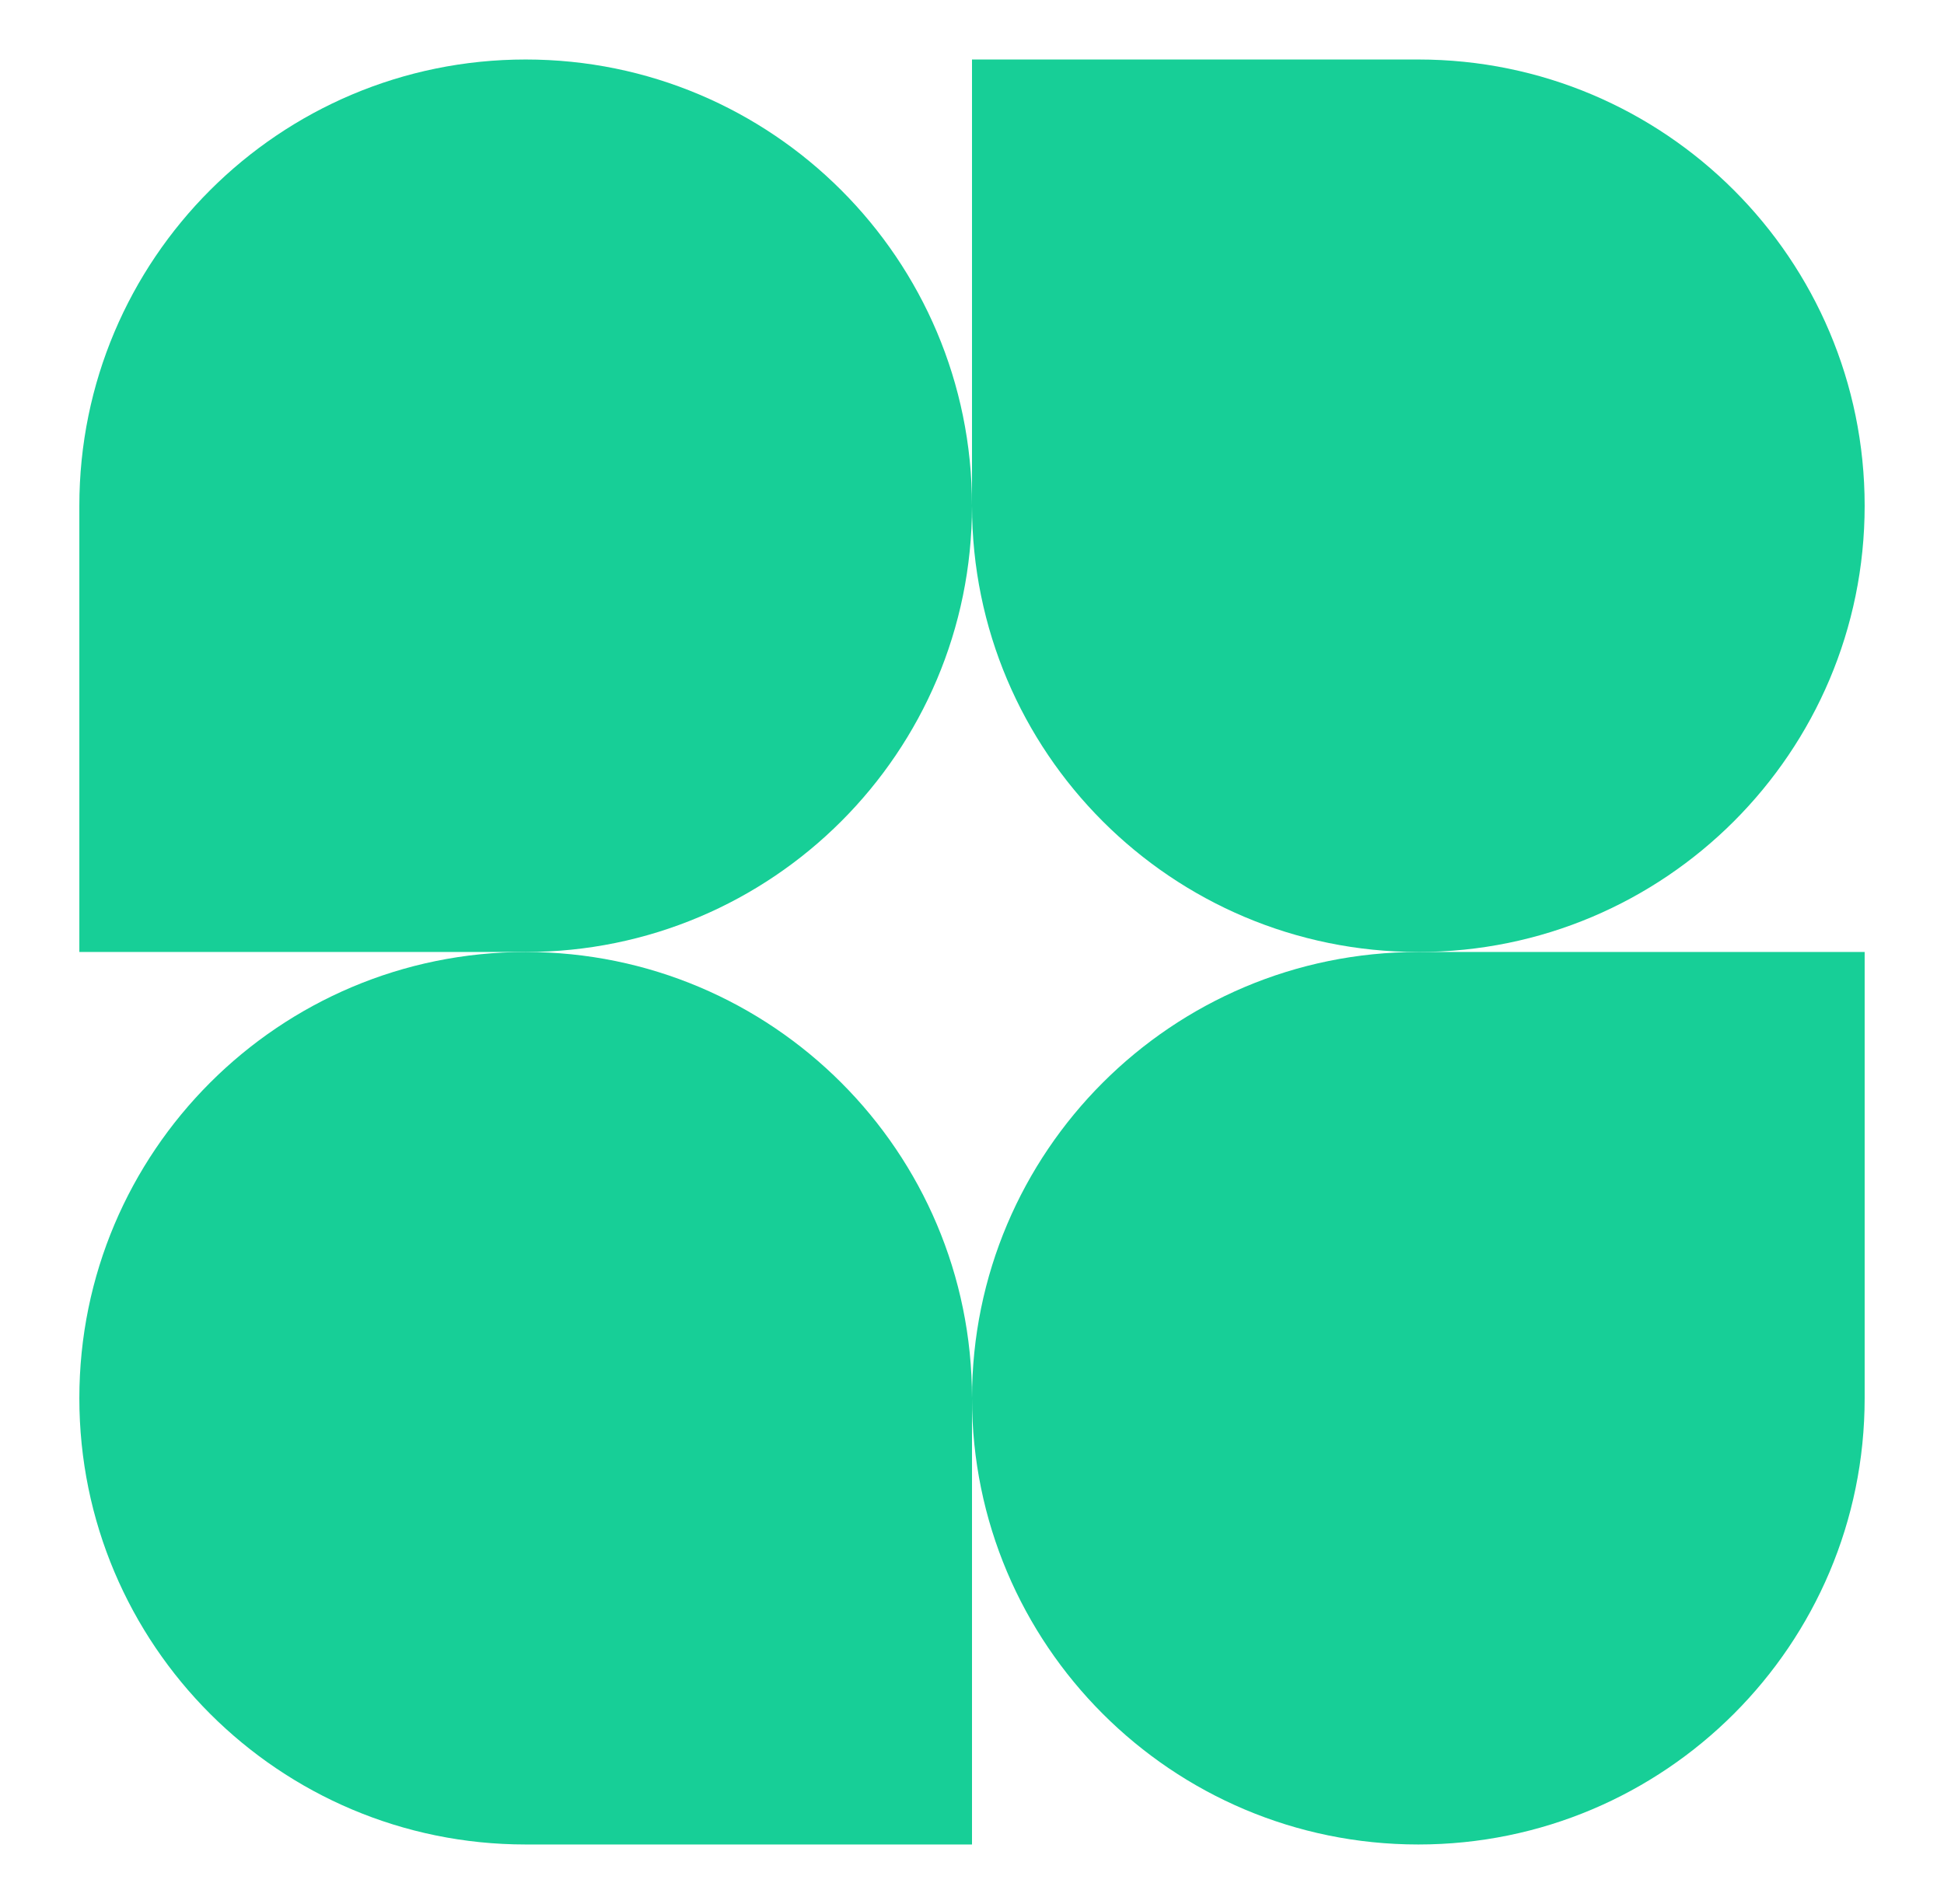
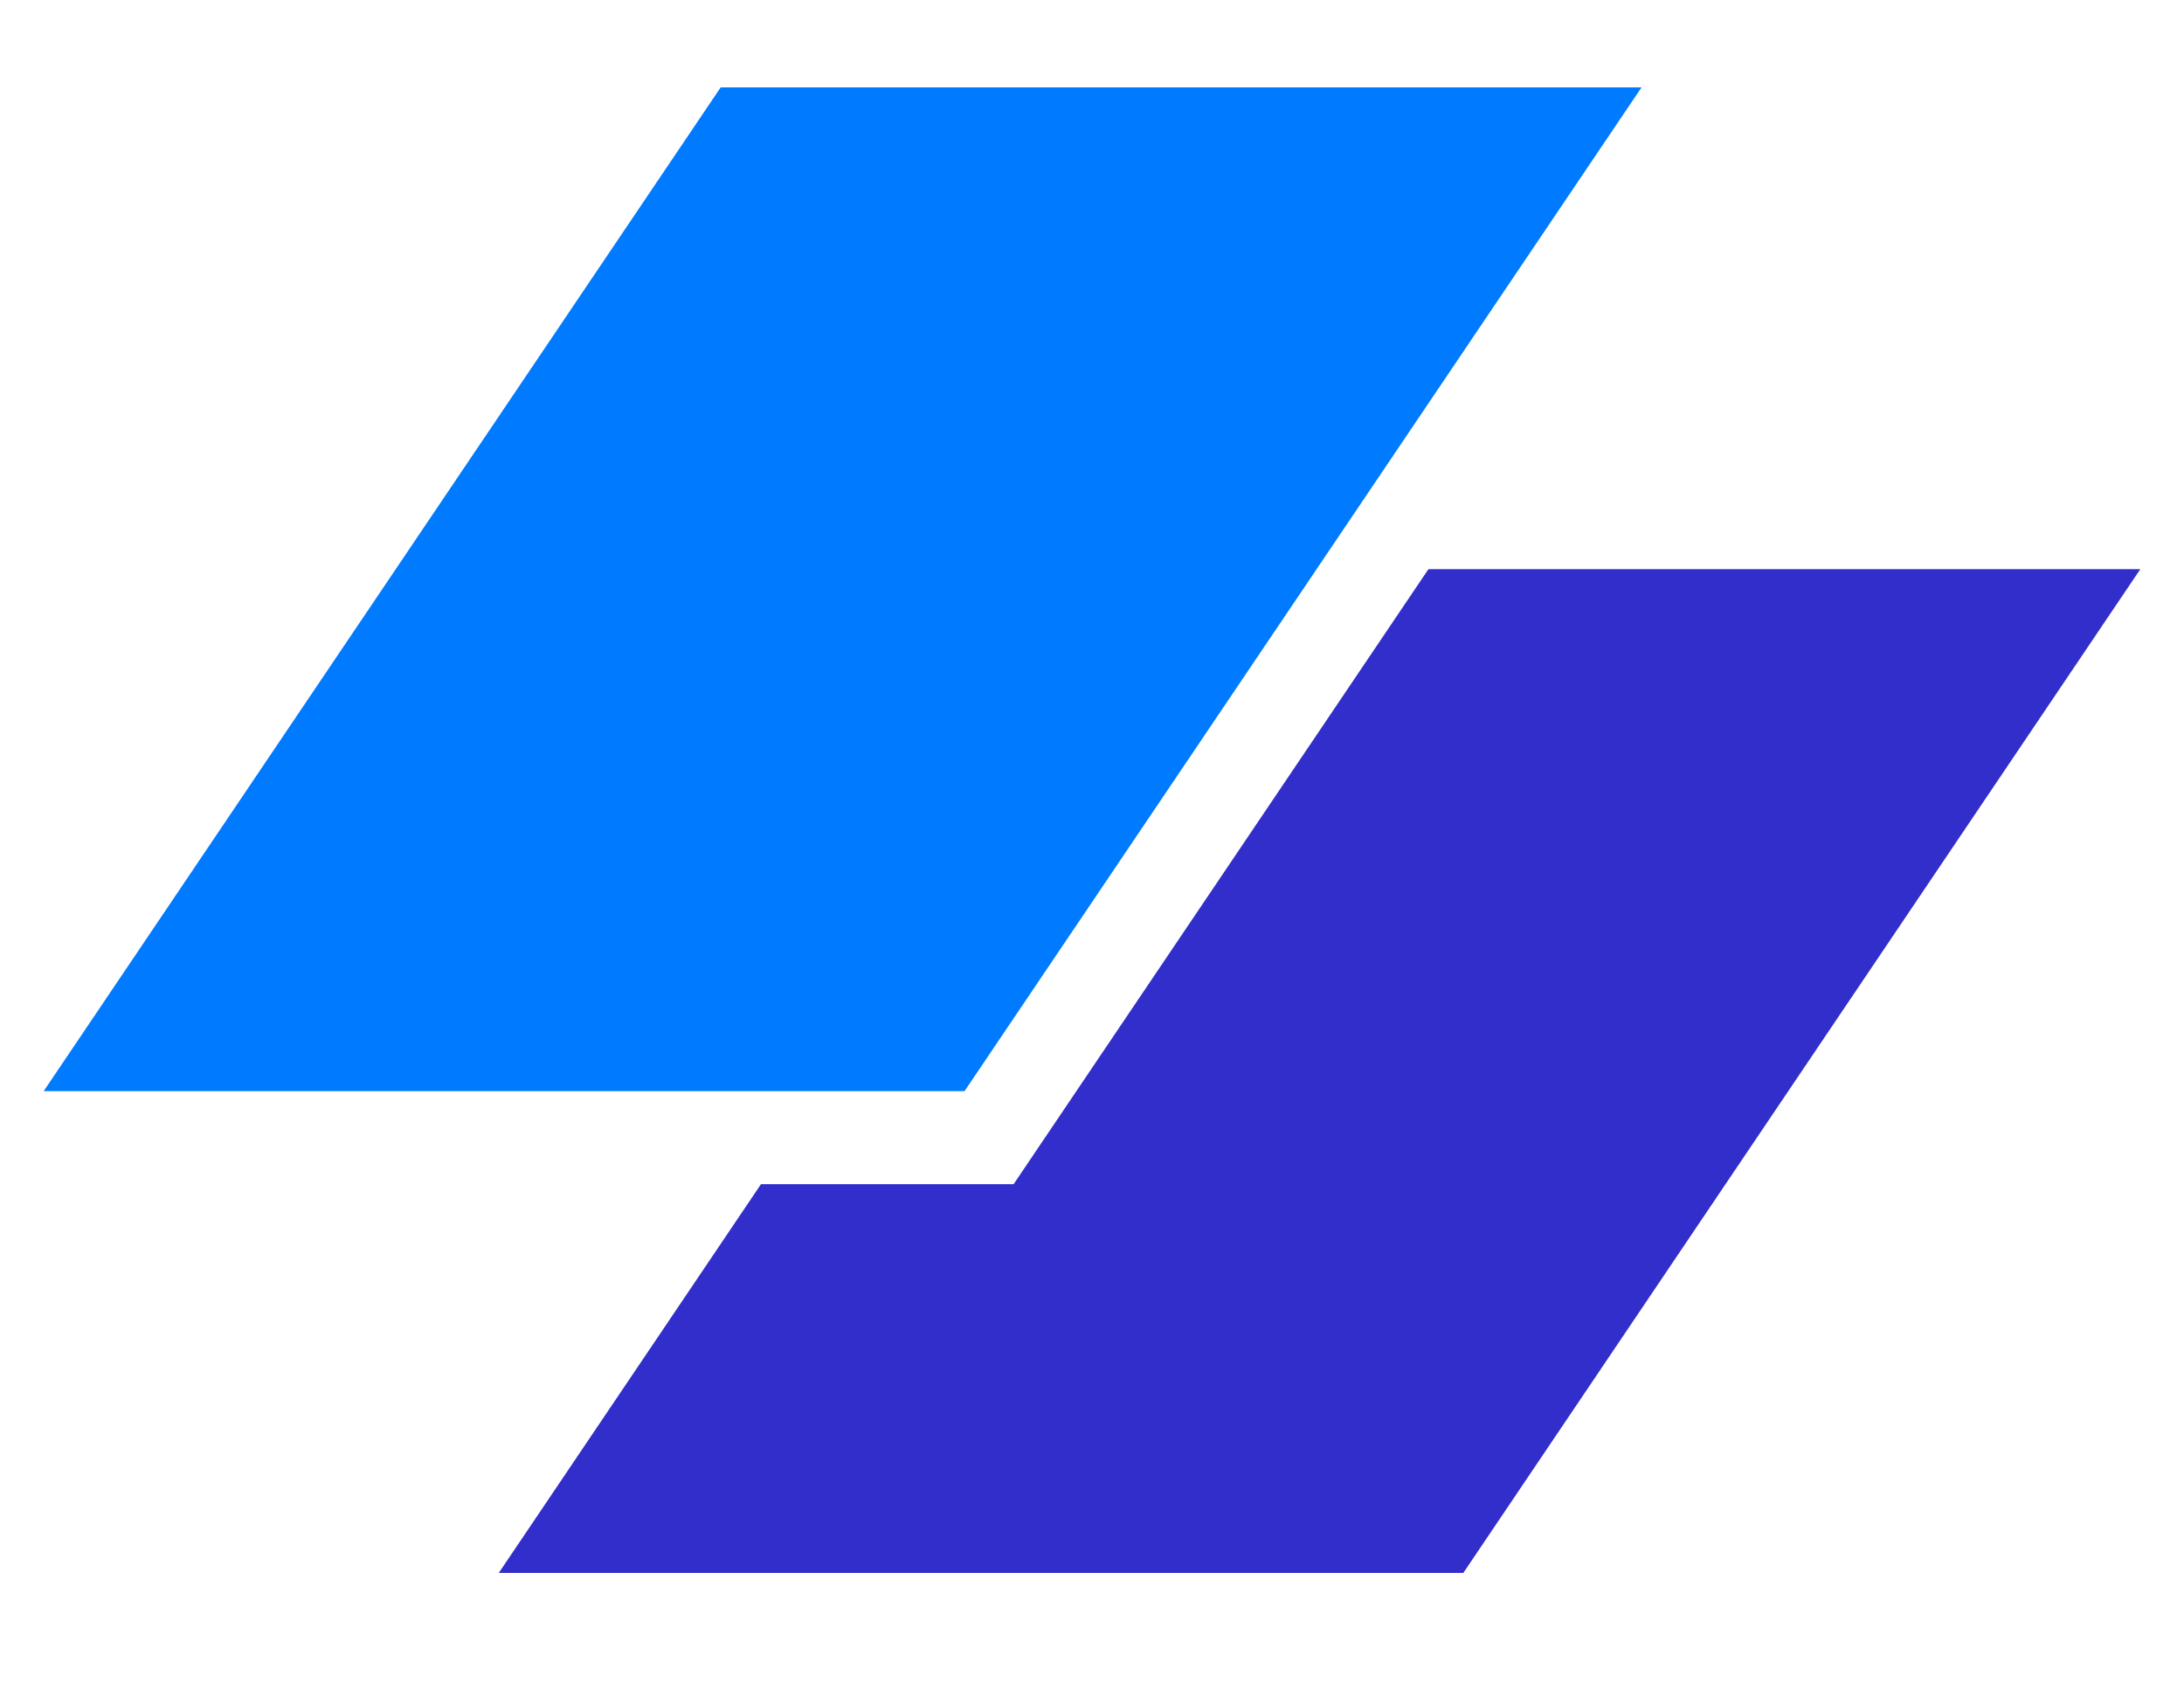
- <svg xmlns="http://www.w3.org/2000/svg" id="logo-15" width="49" height="48" viewBox="0 0 49 48" fill="none">
-   <path d="M24.5 12.75C24.5 18.963 19.463 24 13.25 24H2V12.75C2 6.537 7.037 1.5 13.25 1.5C19.463 1.5 24.5 6.537 24.5 12.75Z" class="ccustom" fill="#17CF97" />
-   <path d="M24.5 35.25C24.5 29.037 29.537 24 35.75 24H47V35.25C47 41.463 41.963 46.5 35.75 46.5C29.537 46.5 24.5 41.463 24.5 35.25Z" class="ccustom" fill="#17CF97" />
-   <path d="M2 35.25C2 41.463 7.037 46.5 13.25 46.5H24.5V35.25C24.5 29.037 19.463 24 13.25 24C7.037 24 2 29.037 2 35.25Z" class="ccustom" fill="#17CF97" />
-   <path d="M47 12.75C47 6.537 41.963 1.5 35.75 1.5H24.5V12.75C24.5 18.963 29.537 24 35.75 24C41.963 24 47 18.963 47 12.75Z" class="ccustom" fill="#17CF97" />
+ <svg xmlns="http://www.w3.org/2000/svg" id="logo-35" width="50" height="39" viewBox="0 0 50 39" fill="none">
+   <path d="M16.499 2H37.581L22.082 24.973H1L16.499 2Z" class="ccompli1" fill="#007AFF" />
+   <path d="M17.422 27.102L11.419 36H33.501L49 13.027H32.702L23.206 27.102H17.422Z" class="ccustom" fill="#312ECB" />
</svg>
